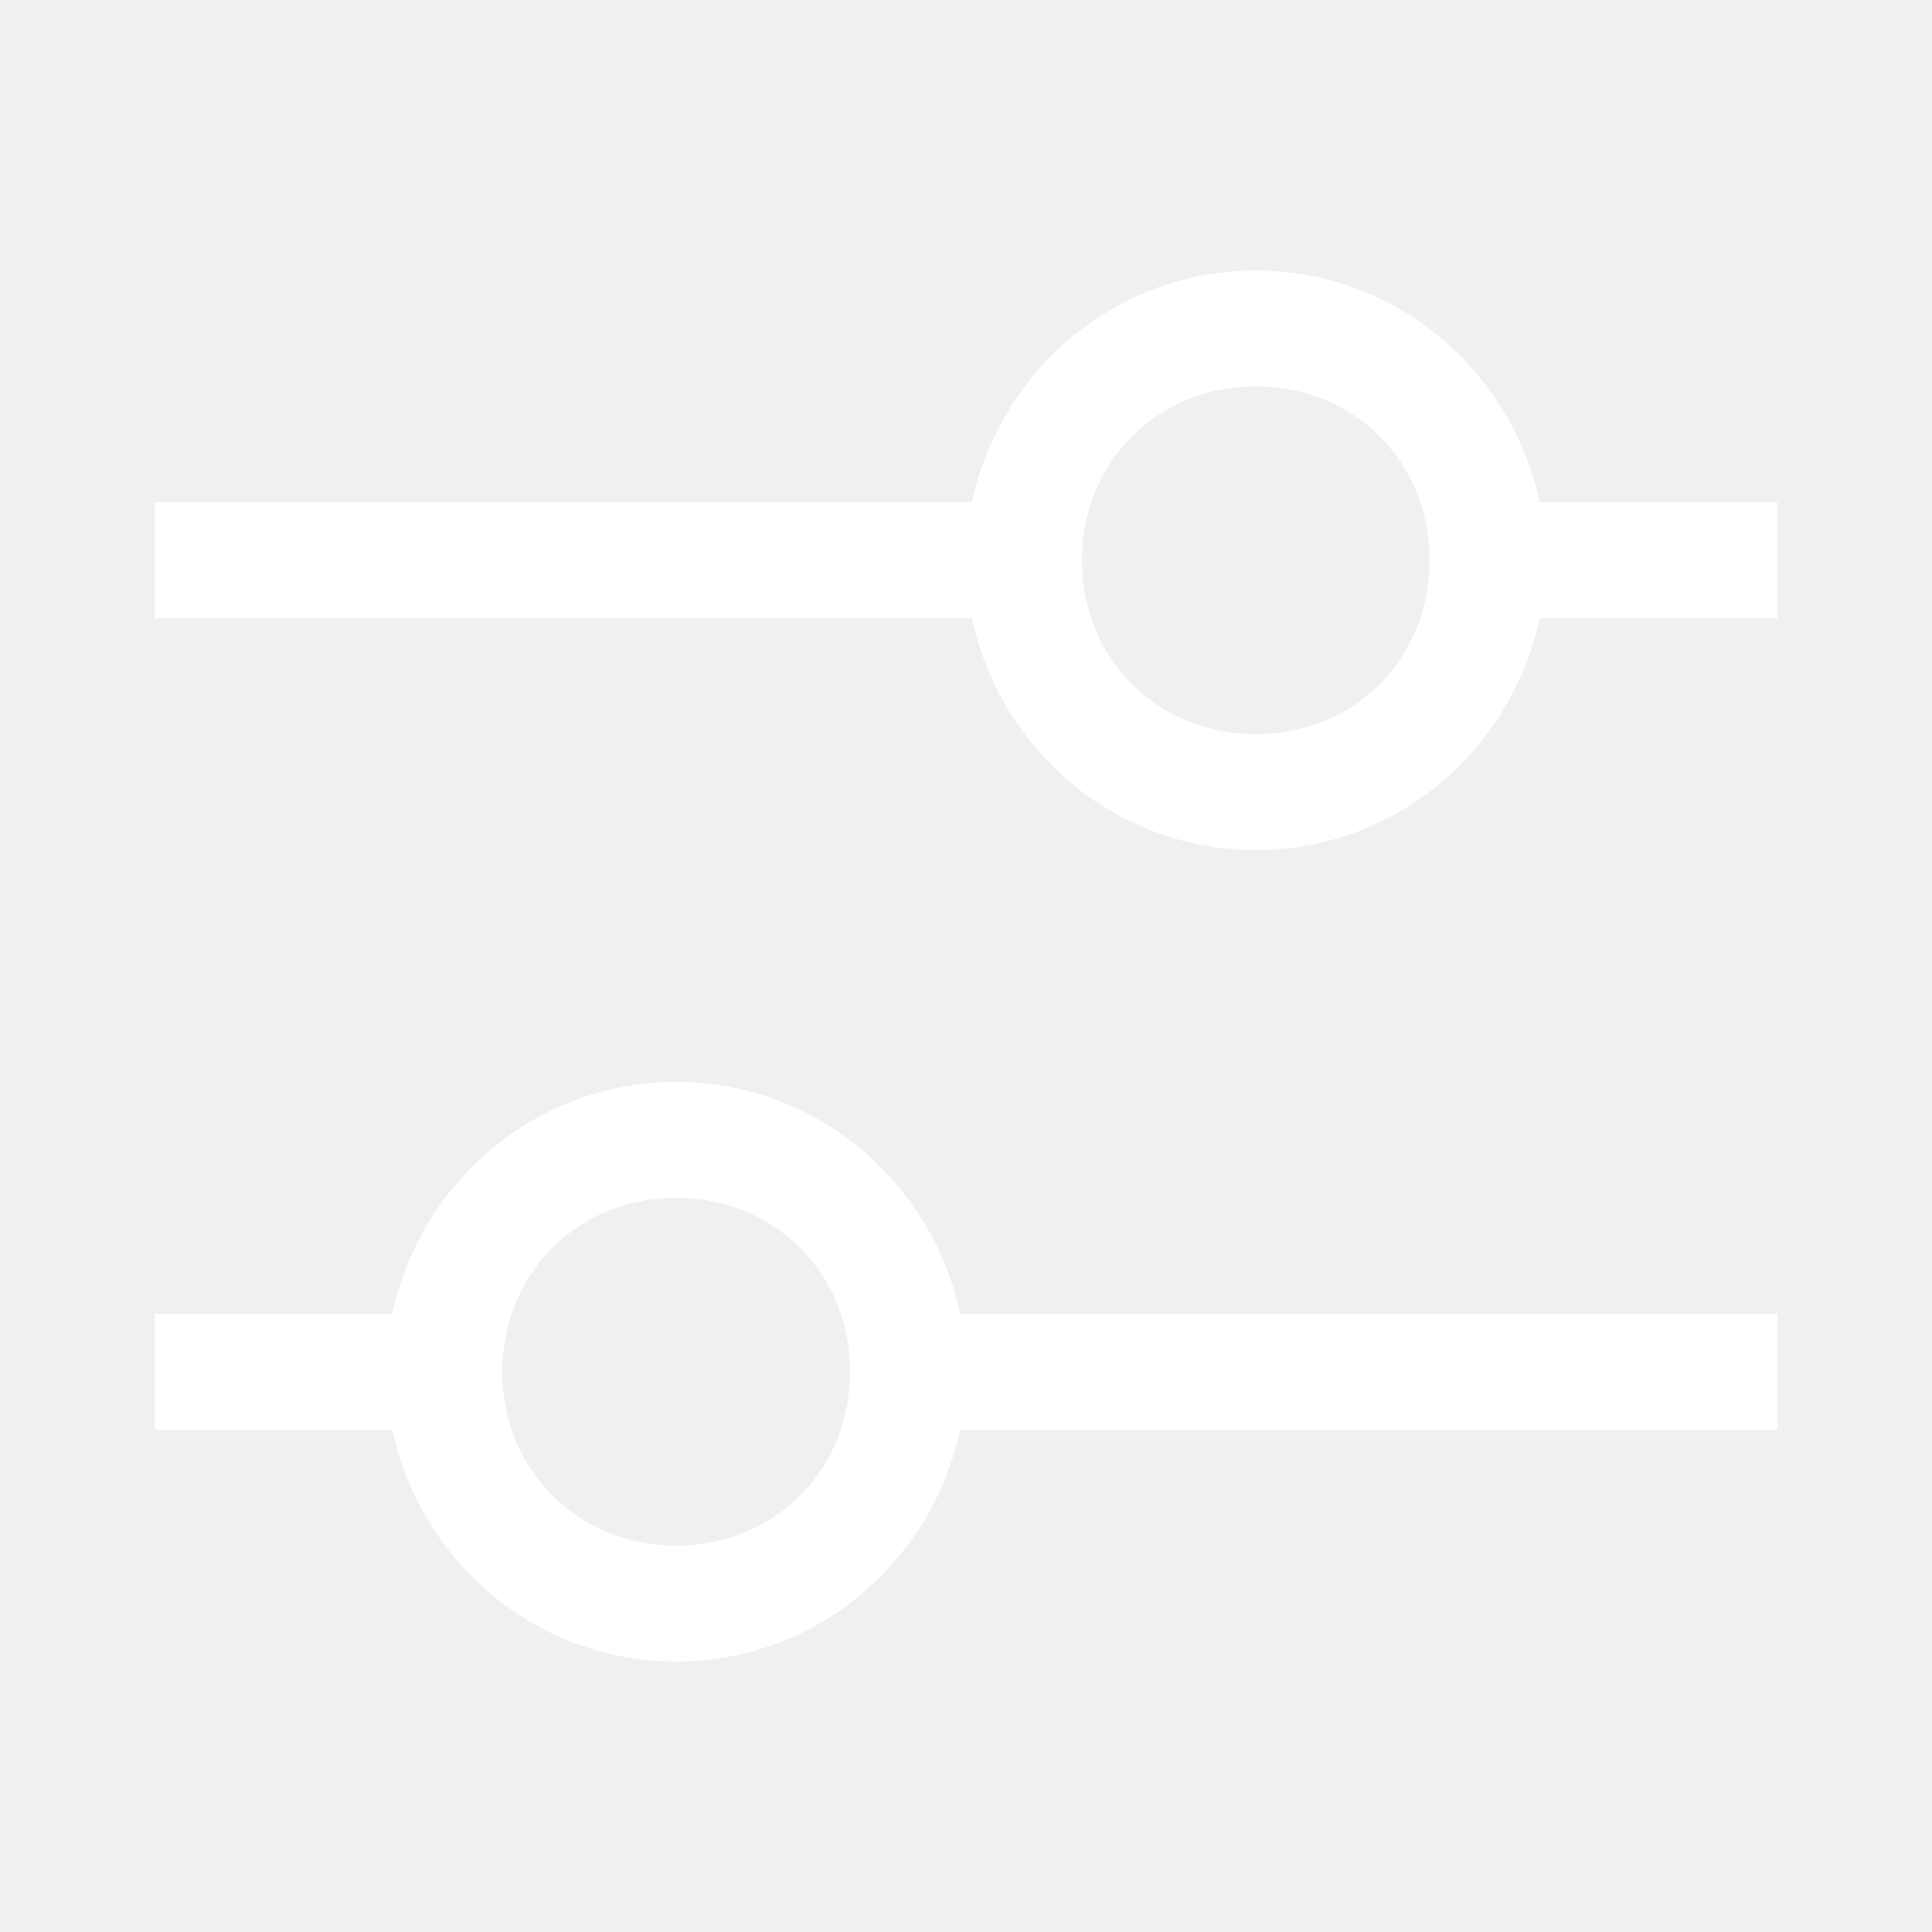
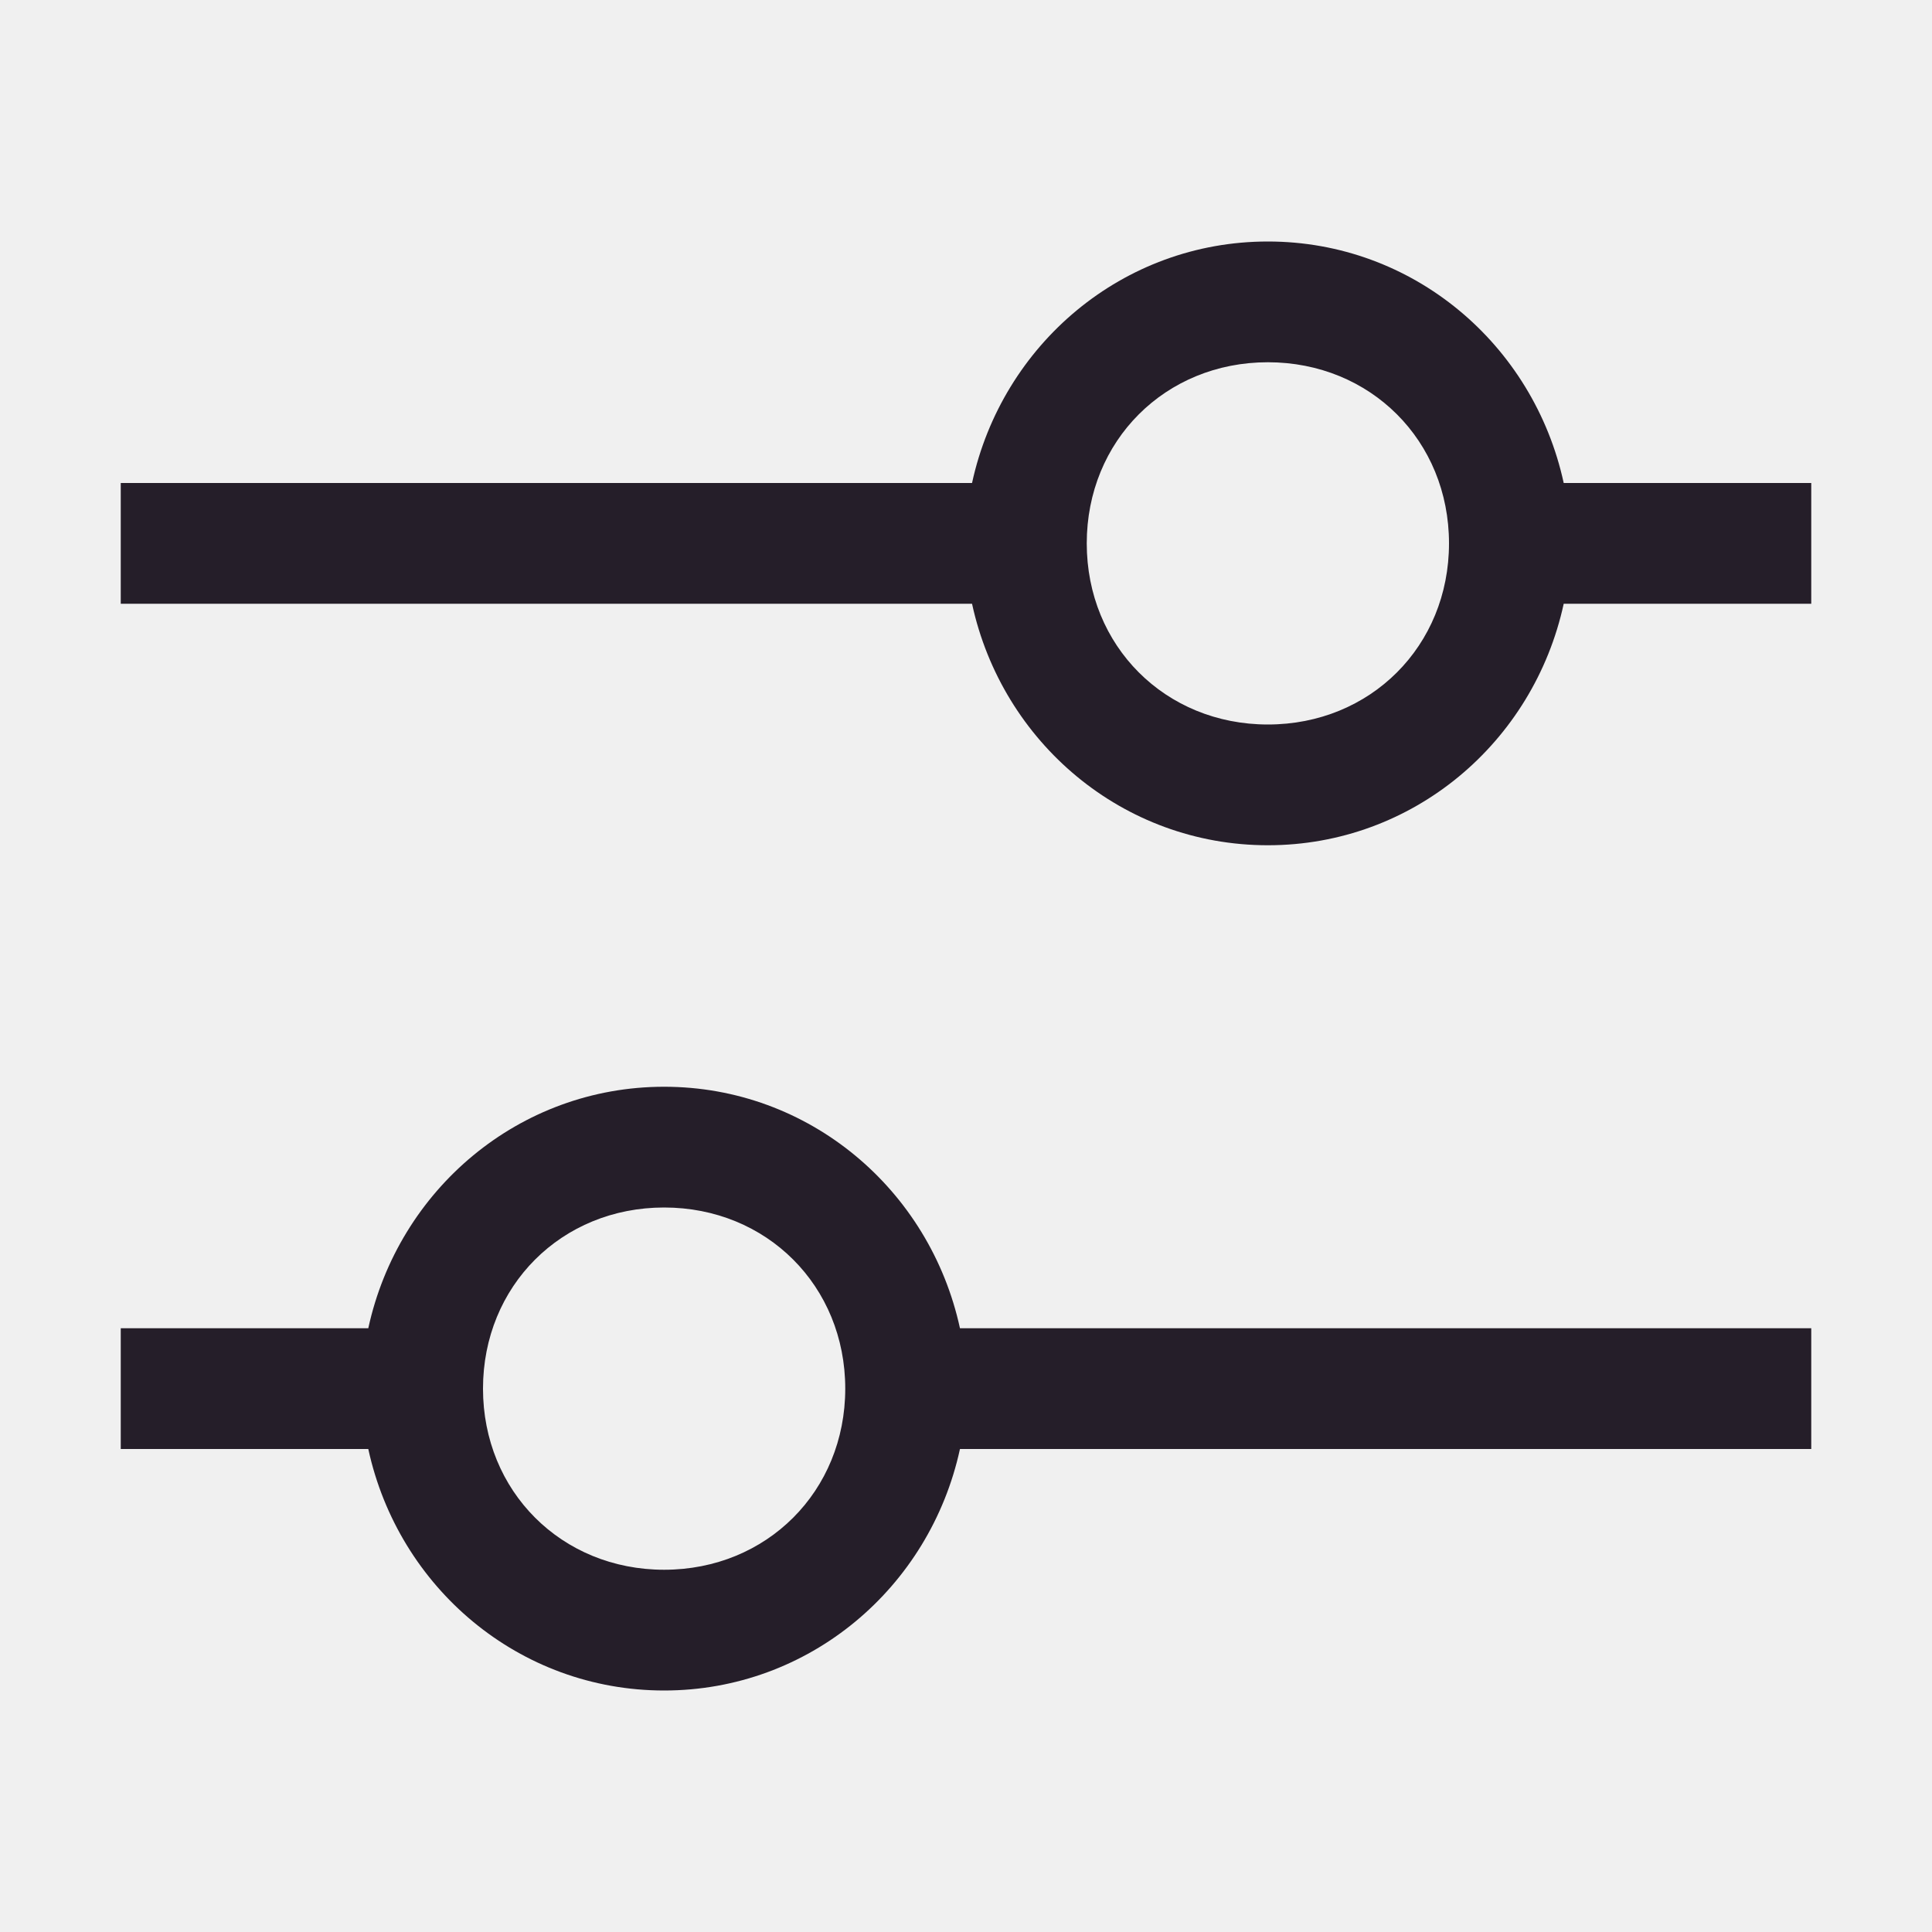
- <svg xmlns="http://www.w3.org/2000/svg" width="25" height="25" viewBox="0 0 25 25" fill="none">
-   <path d="M23 6.5H19.925C19.55 4.775 18.05 3.5 16.25 3.5C14.45 3.5 12.95 4.775 12.575 6.5H2V8H12.575C12.95 9.725 14.45 11 16.25 11C18.05 11 19.55 9.725 19.925 8H23V6.5ZM16.25 9.5C14.975 9.5 14 8.525 14 7.25C14 5.975 14.975 5 16.25 5C17.525 5 18.5 5.975 18.5 7.25C18.5 8.525 17.525 9.5 16.25 9.5ZM2 18.5H5.075C5.45 20.225 6.95 21.5 8.75 21.5C10.55 21.5 12.05 20.225 12.425 18.5H23V17H12.425C12.05 15.275 10.55 14 8.75 14C6.95 14 5.45 15.275 5.075 17H2V18.5ZM8.75 15.5C10.025 15.5 11 16.475 11 17.75C11 19.025 10.025 20 8.75 20C7.475 20 6.5 19.025 6.5 17.75C6.5 16.475 7.475 15.5 8.75 15.5Z" fill="white" />
+ <svg xmlns="http://www.w3.org/2000/svg" width="24" height="24" viewBox="0 0 24 24" fill="none">
+   <path d="M22.5 6H19.425C19.05 4.275 17.55 3 15.75 3C13.95 3 12.45 4.275 12.075 6H1.5V7.5H12.075C12.45 9.225 13.95 10.5 15.75 10.5C17.55 10.5 19.05 9.225 19.425 7.5H22.5V6ZM15.75 9C14.475 9 13.5 8.025 13.5 6.75C13.5 5.475 14.475 4.5 15.75 4.5C17.025 4.5 18 5.475 18 6.75C18 8.025 17.025 9 15.75 9ZM1.5 18H4.575C4.95 19.725 6.45 21 8.25 21C10.05 21 11.55 19.725 11.925 18H22.5V16.5H11.925C11.55 14.775 10.05 13.5 8.25 13.5C6.45 13.5 4.95 14.775 4.575 16.5H1.5V18ZM8.25 15C9.525 15 10.5 15.975 10.5 17.25C10.5 18.525 9.525 19.5 8.25 19.5C6.975 19.5 6 18.525 6 17.25C6 15.975 6.975 15 8.25 15Z" fill="#251E29" />
</svg>
